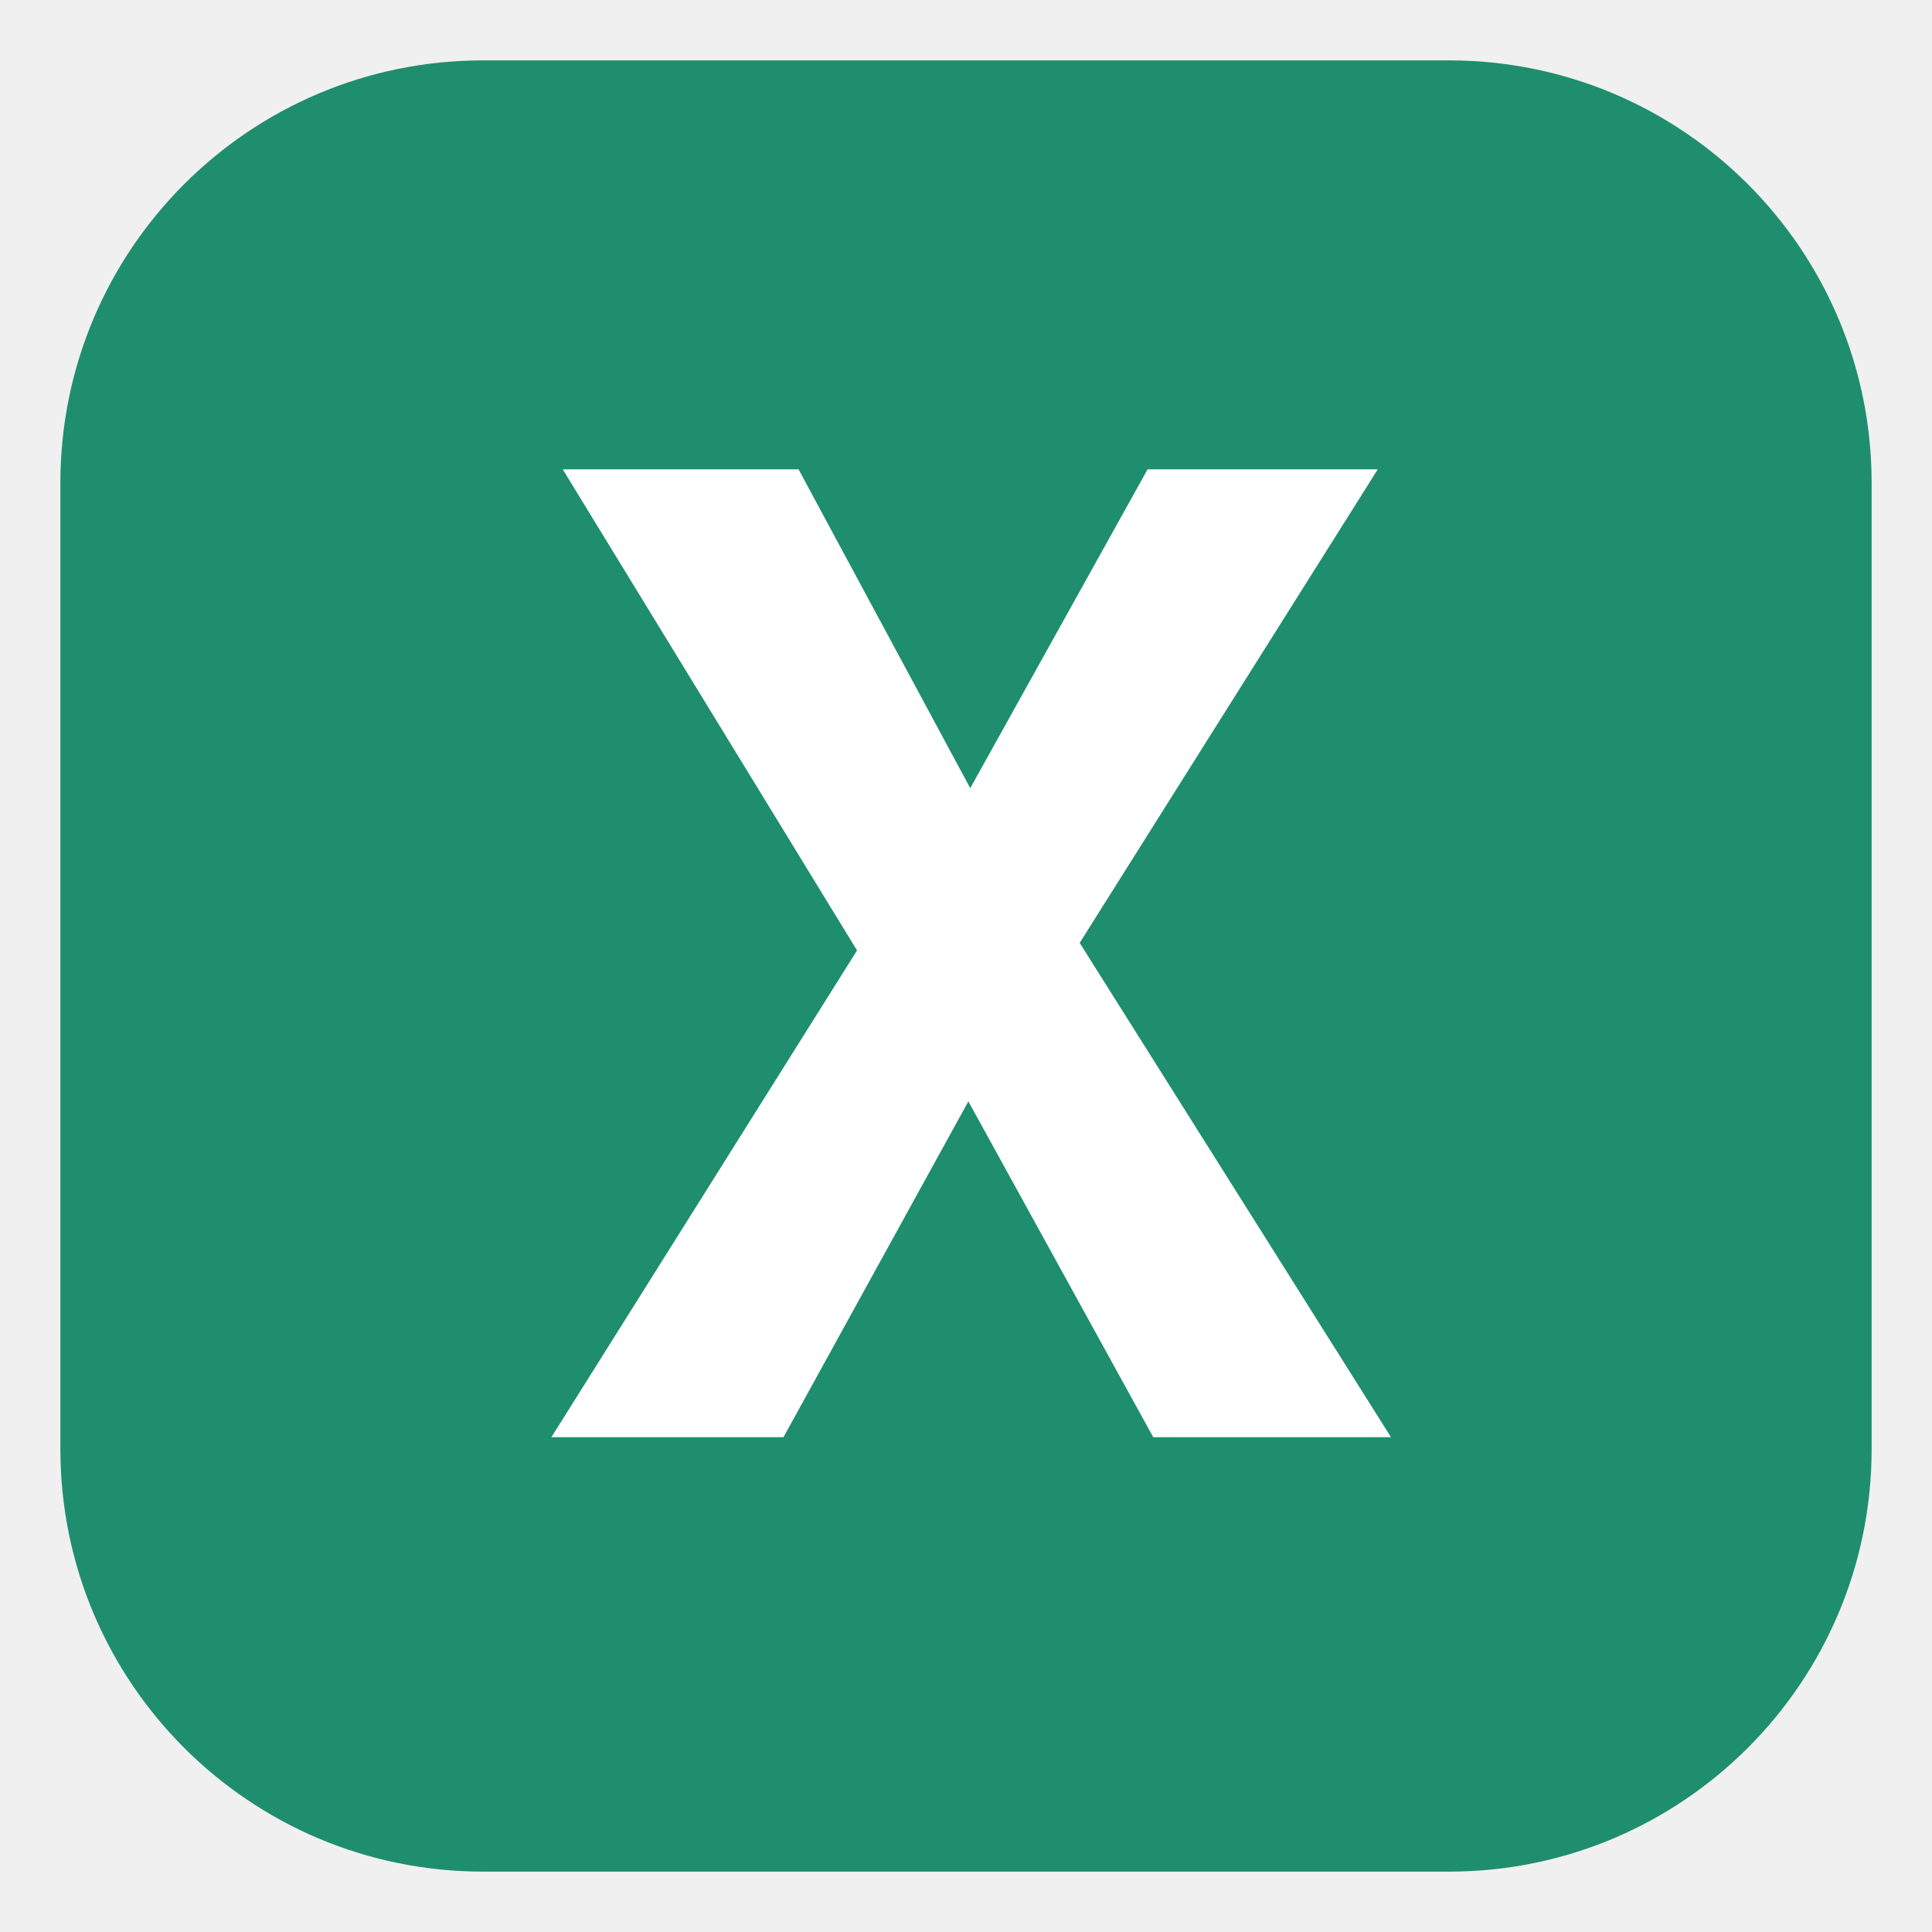
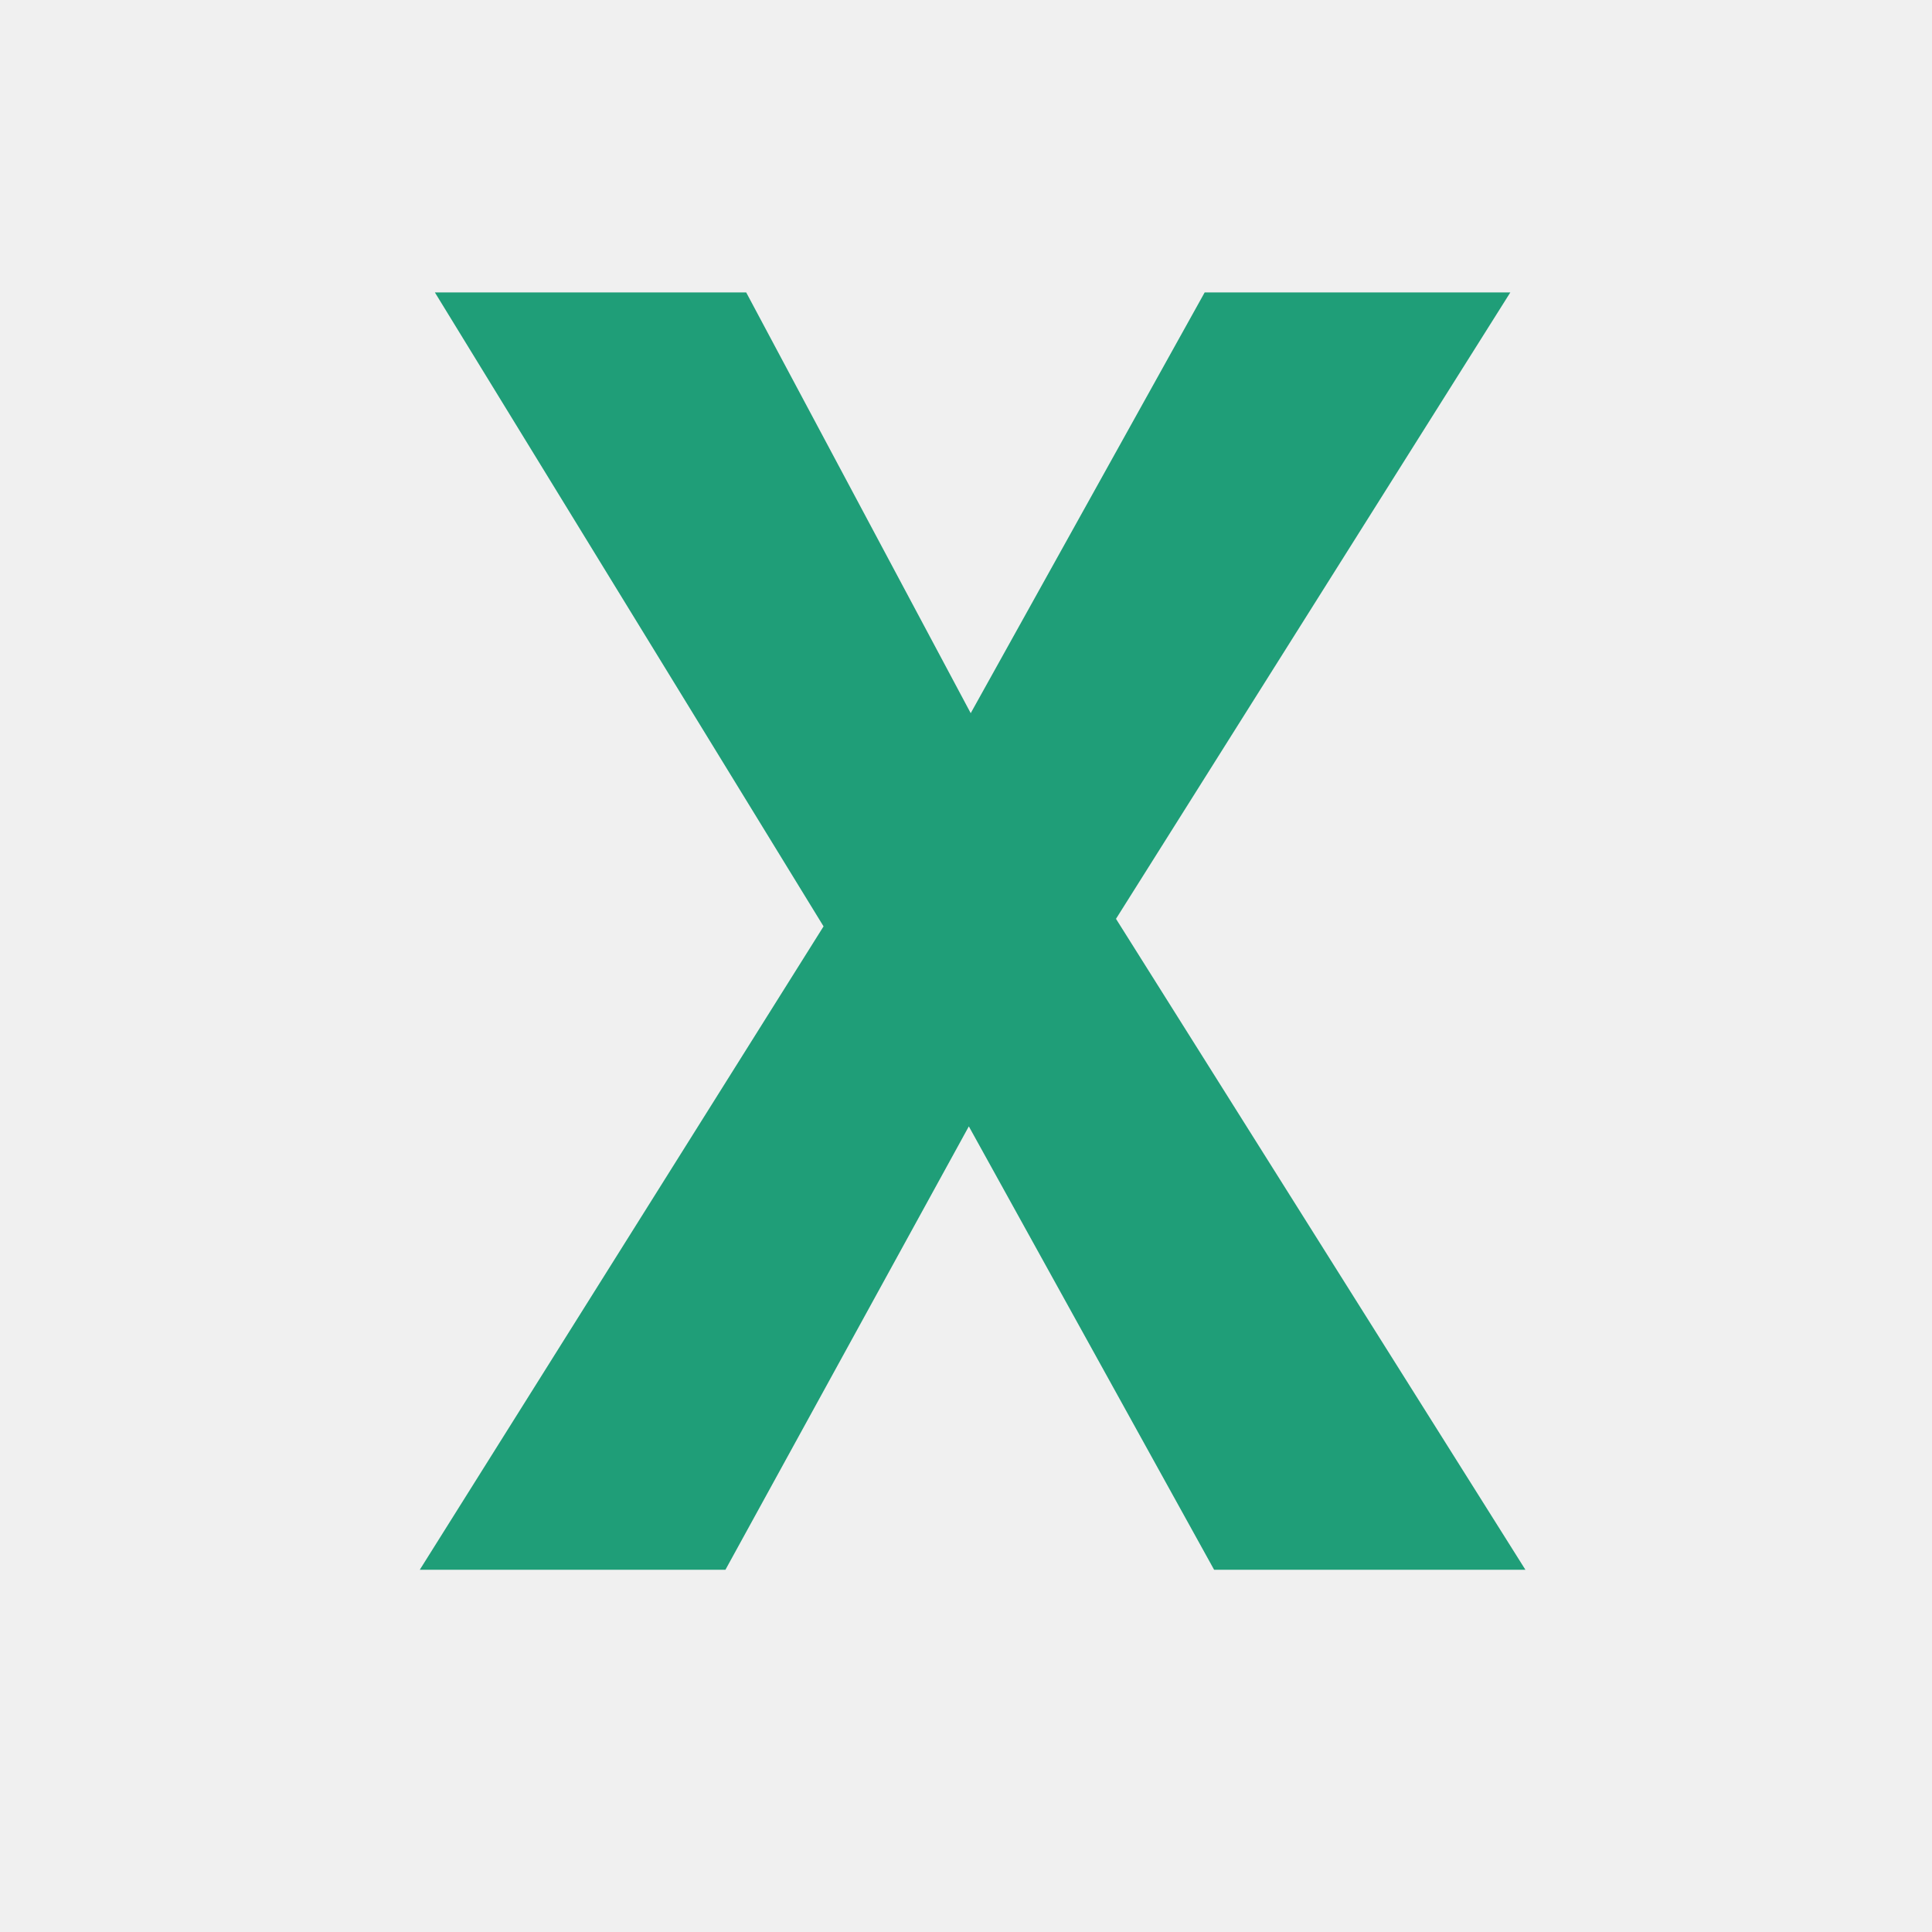
<svg xmlns="http://www.w3.org/2000/svg" width="16" height="16" viewBox="0 0 16 16">
-   <rect x="0.5" y="0.5" width="15" height="15" rx="3.5" fill="#1E8E6E" />
-   <text x="8" y="11.9" text-anchor="middle" font-family="-apple-system, BlinkMacSystemFont, 'Segoe UI', Helvetica, Arial, sans-serif" font-size="11" font-weight="700" fill="#FFFFFF">X</text>
+   <text x="8" y="13" text-anchor="middle" font-family="-apple-system, BlinkMacSystemFont, 'Segoe UI', Helvetica, Arial, sans-serif" font-size="14.5" font-weight="800" fill="#1F9E78">X</text>
</svg>
